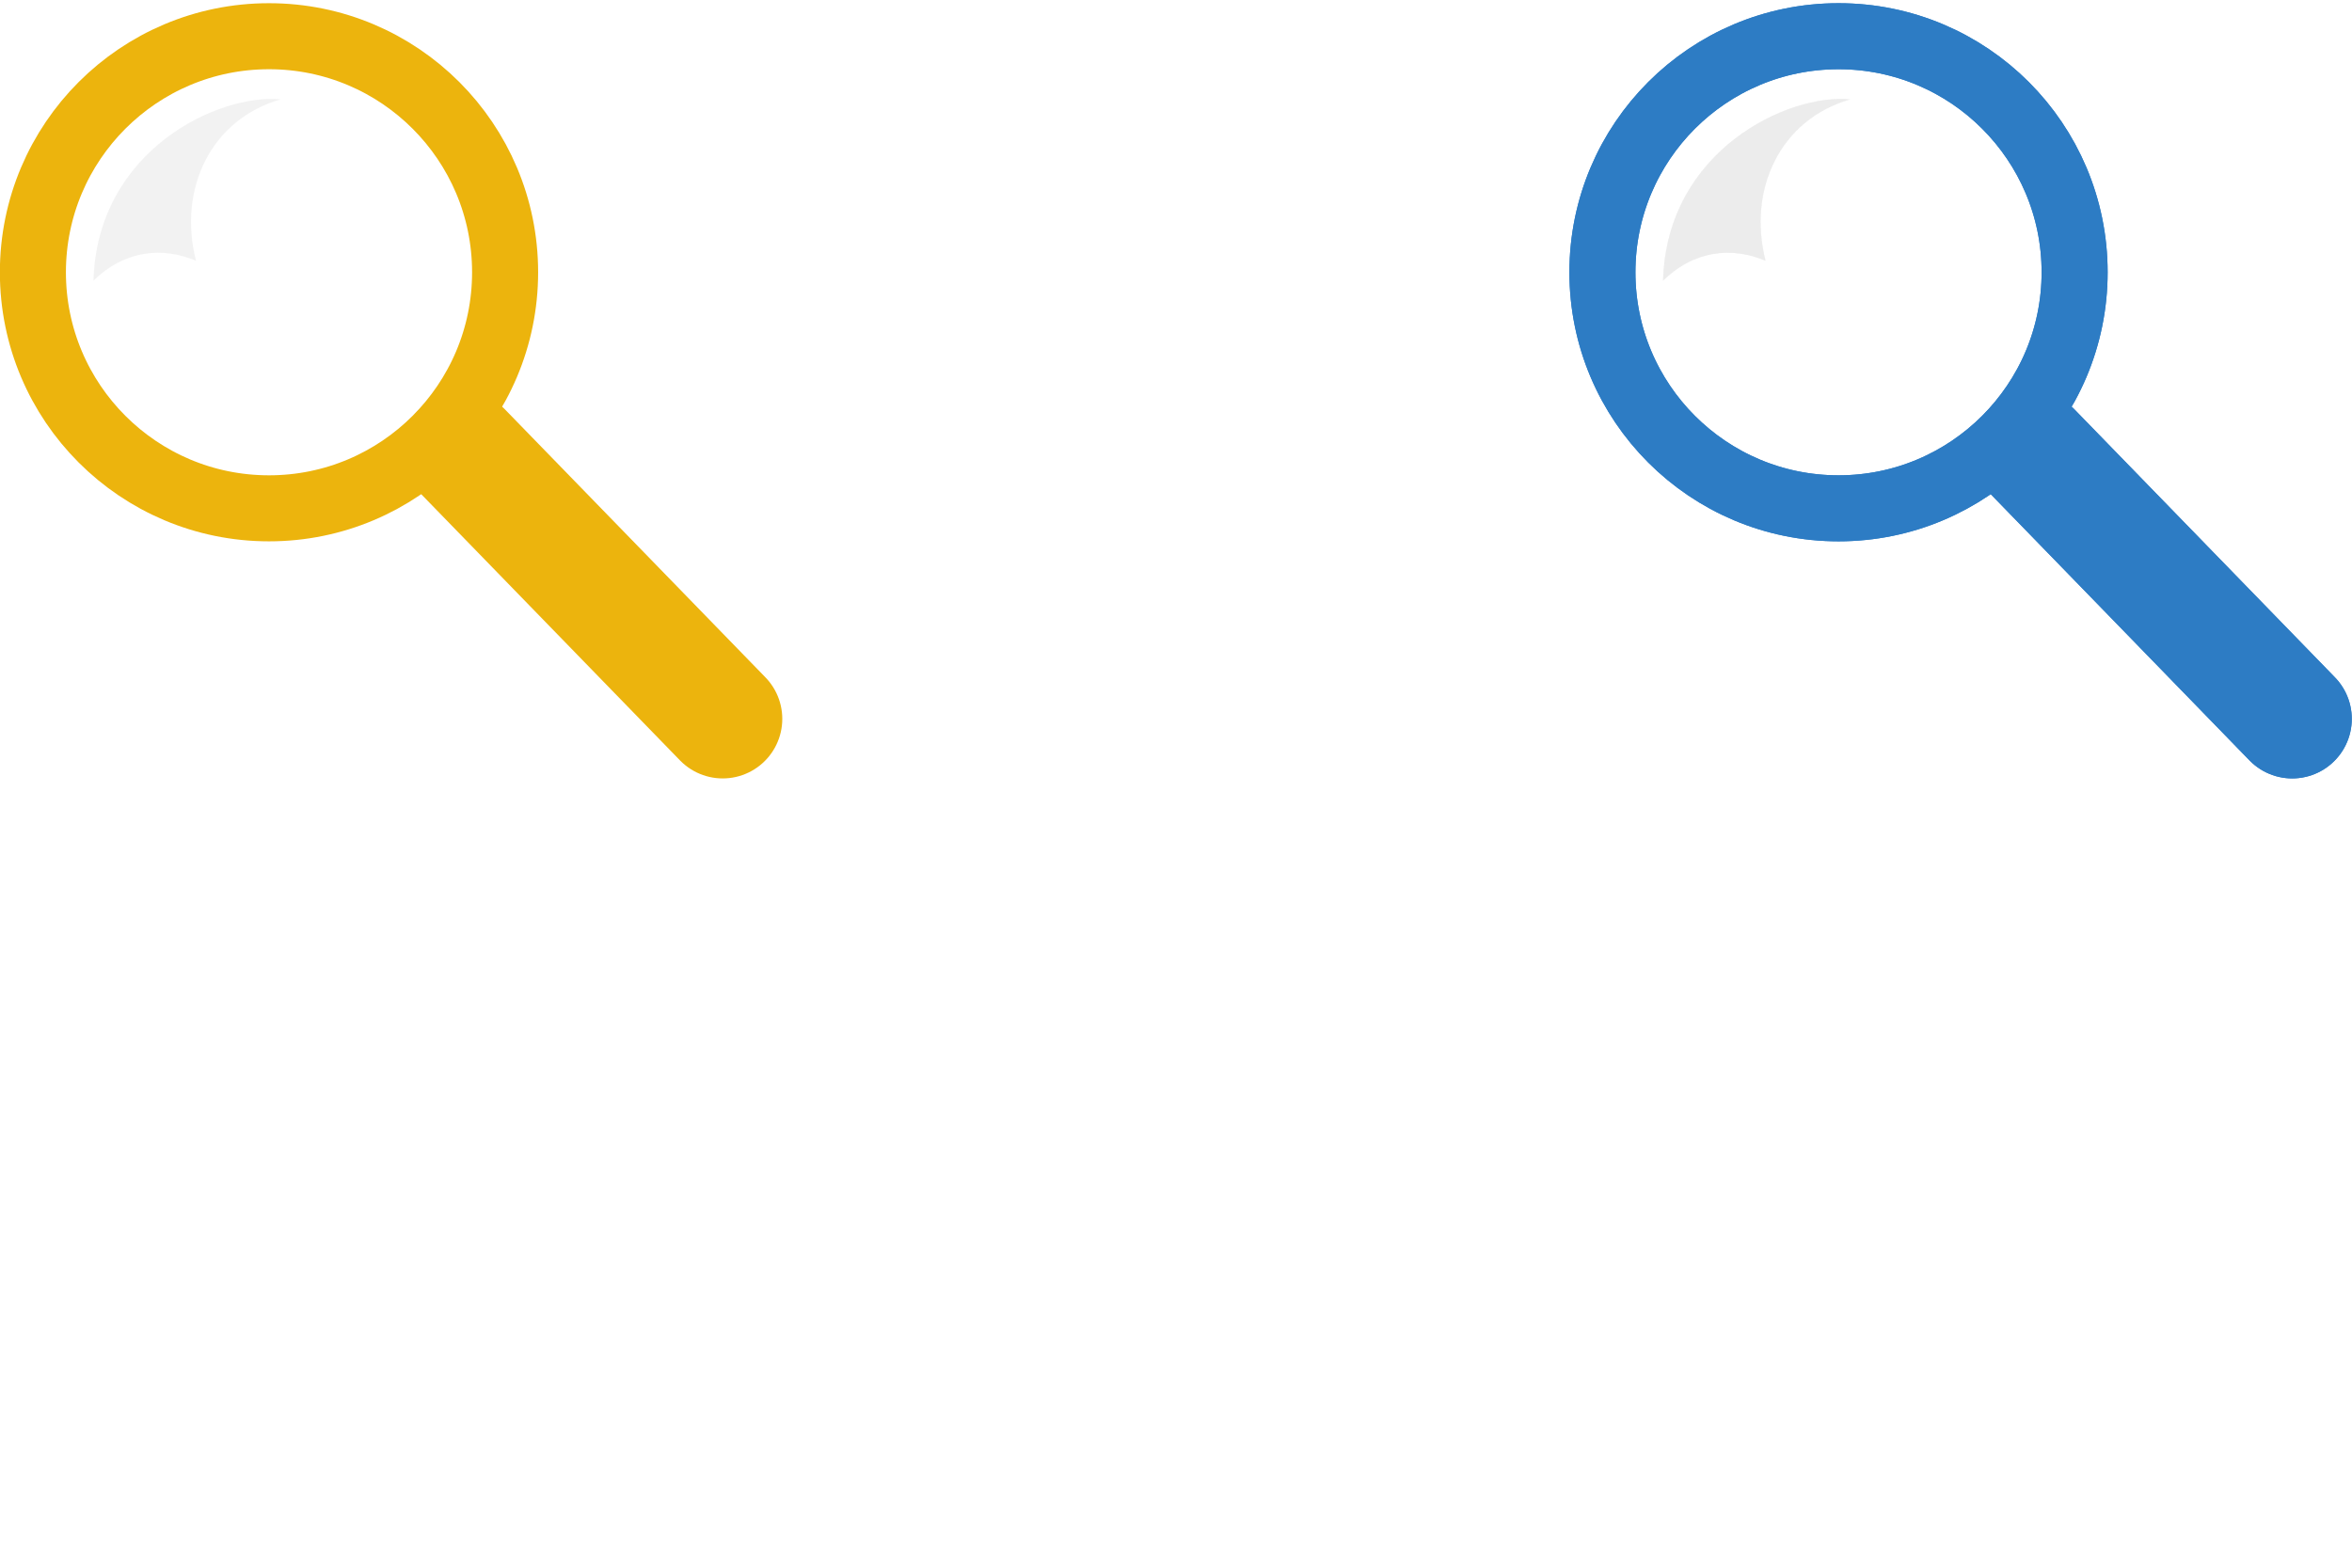
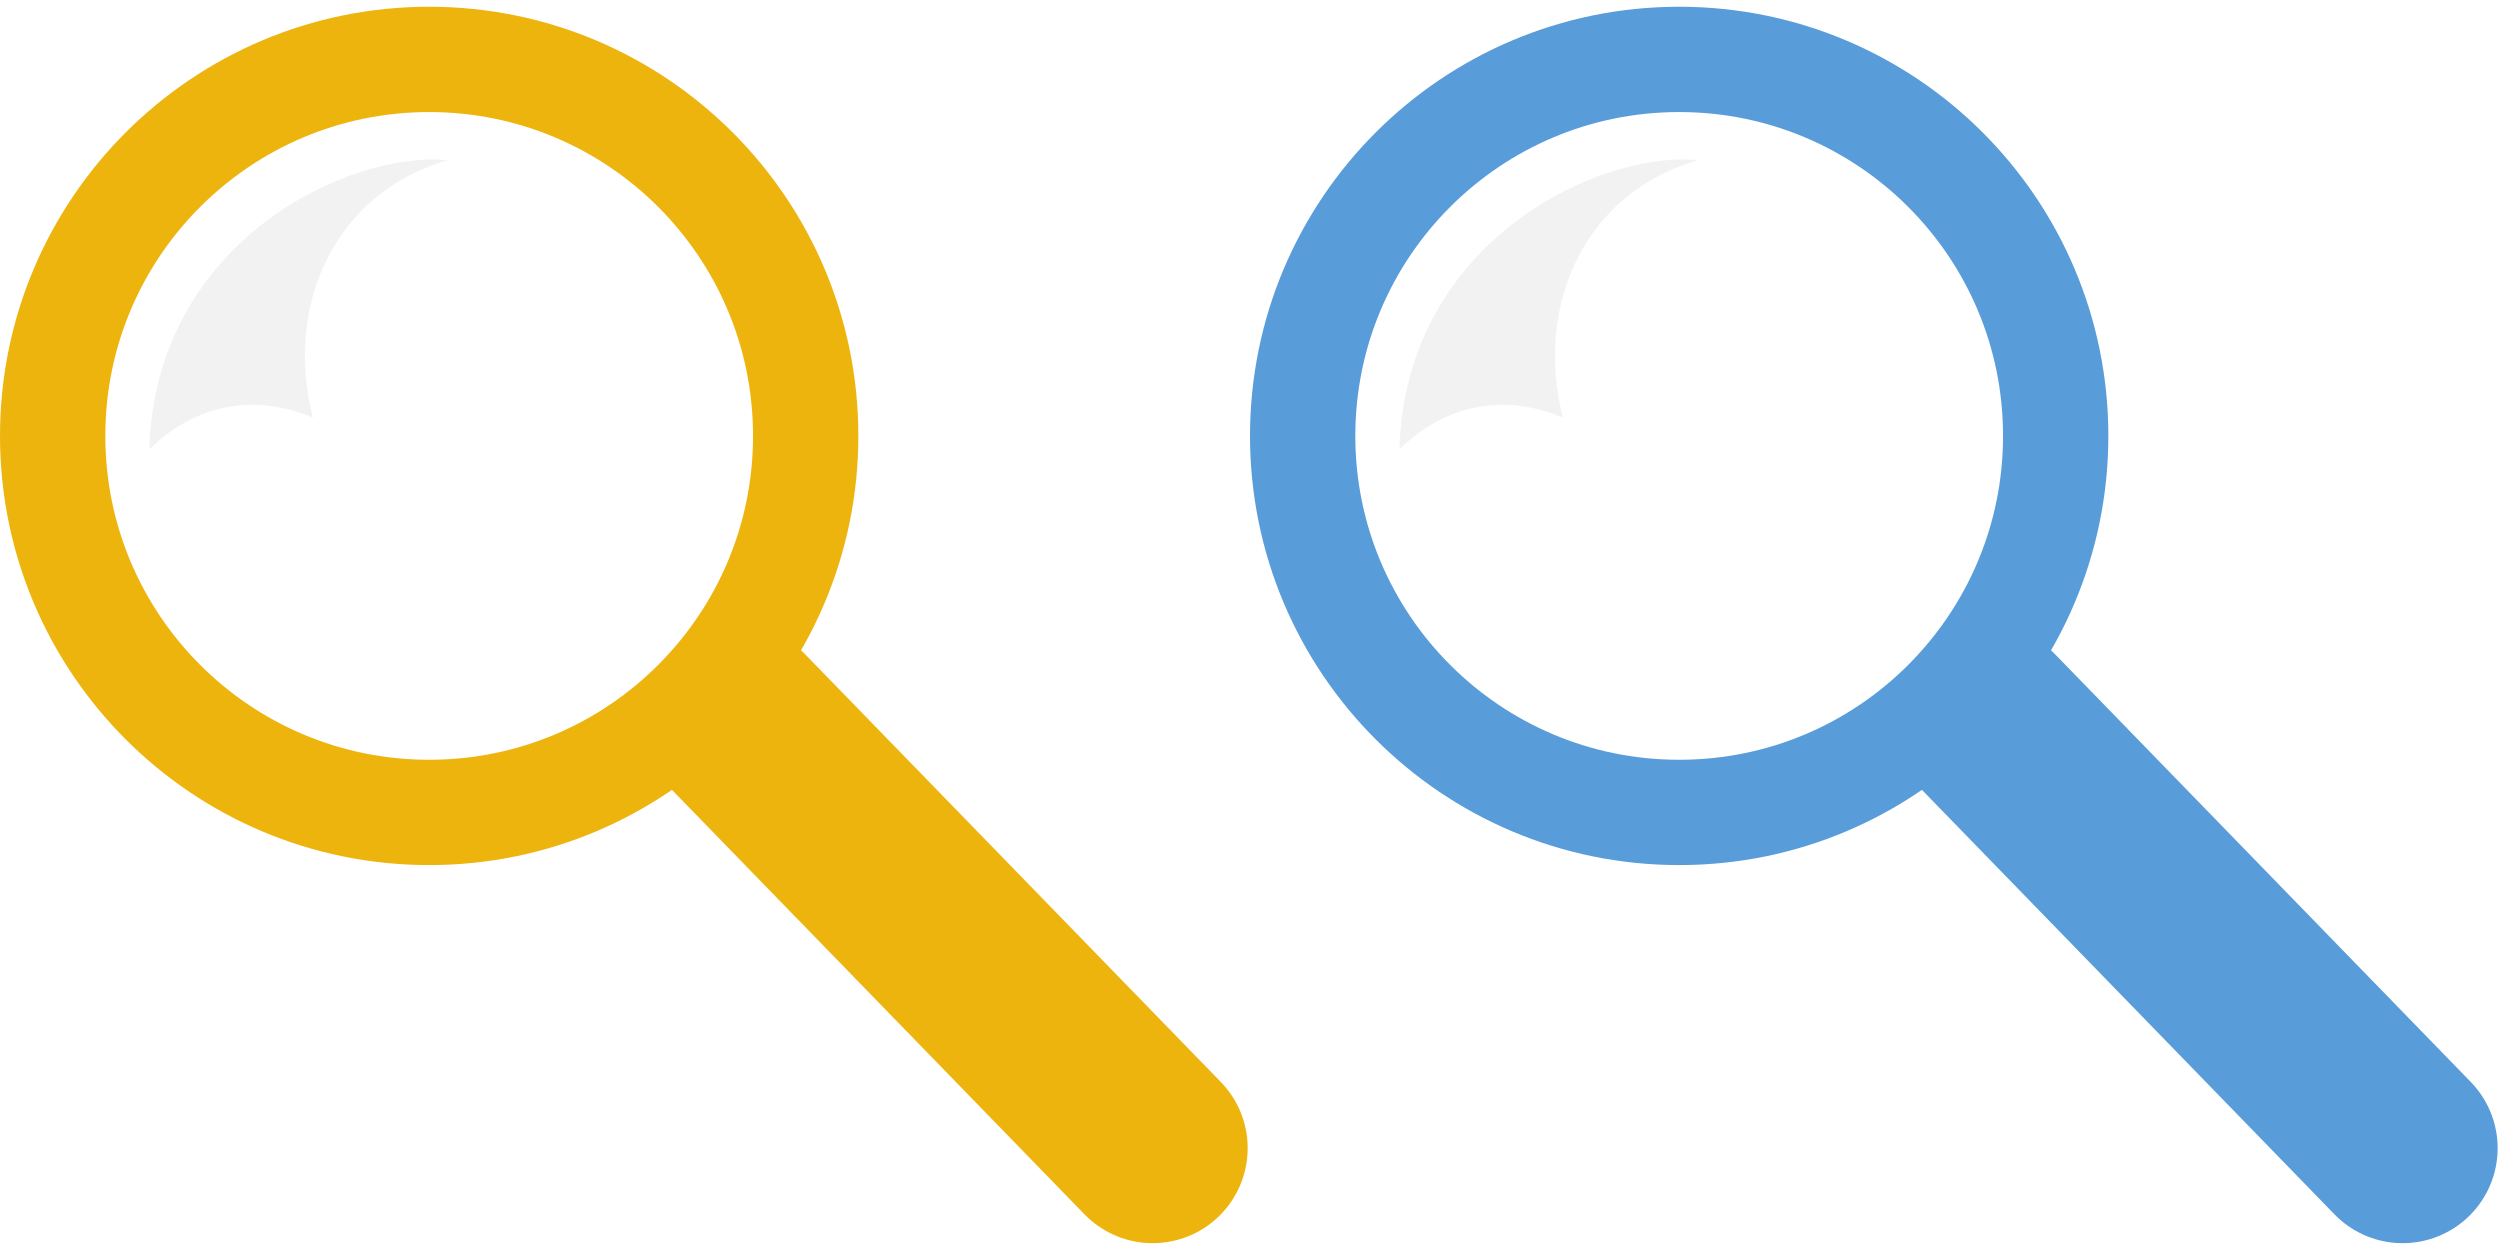
- <svg xmlns="http://www.w3.org/2000/svg" width="54" height="36" id="svg3809" version="1.1">
+ <svg xmlns="http://www.w3.org/2000/svg" width="28" height="14" id="svg3809" version="1.1">
  <defs id="defs3811" />
-   <g id="layer1" transform="translate(-196.8176,-227.7938)">
-     <g id="g4419" transform="matrix(1.516453,0,0,1.516453,-101.645,-154.2587)">
+   <g id="layer1" transform="translate(-196.8176,-249.7938)">
+     <g id="g4419" transform="matrix(1.179586,0,0,1.179586,-35.34092,-47.37024)">
      <path style="opacity:0.5;fill:#e6e6e6;fill-opacity:1;stroke:none;display:inline" d="m 198.231,256.19 c 0.056,-1.989 1.91,-2.84 2.835,-2.747 -1.054,0.301 -1.56,1.355 -1.282,2.445 -0.499,-0.213 -1.077,-0.167 -1.553,0.302 z" id="path3985" />
-       <path style="fill:none;stroke:#ecb40d;stroke-width:1.386;stroke-miterlimit:4;stroke-opacity:1;stroke-dasharray:none;display:inline" id="path3981" d="m 816.161,59.58 c 0,2.737 -2.219,4.955 -4.955,4.955 -2.737,0 -4.955,-2.219 -4.955,-4.955 0,-2.737 2.219,-4.955 4.955,-4.955 2.737,0 4.955,2.219 4.955,4.955 z" transform="matrix(0.7214139,0,0,0.7214139,-384.3264,213.0794)" />
+       <path style="fill:none;stroke:#ecb40d;stroke-width:1.386;stroke-miterlimit:4;stroke-opacity:1;stroke-dasharray:none;display:inline" id="path3981" d="m 816.161,59.58 a 4.955,4.955 0 1 1 -9.911,0 4.955,4.955 0 1 1 9.911,0 z" transform="matrix(0.7214139,0,0,0.7214139,-384.3264,213.0794)" />
      <path style="fill:none;stroke:#ecb40d;stroke-width:1.804;stroke-linecap:round;stroke-linejoin:round;stroke-miterlimit:4;stroke-opacity:1;stroke-dasharray:none;stroke-dashoffset:0;display:inline" d="m 203.813,258.765 3.945,4.059" id="path3983" />
    </g>
-     <g id="g4414" transform="matrix(1.516453,0,0,1.516453,-87.1517,-154.2587)">
-       <path id="path3789" d="m 212.437,256.19 c 0.056,-1.989 1.91,-2.84 2.835,-2.747 -1.054,0.301 -1.56,1.355 -1.282,2.445 -0.499,-0.213 -1.077,-0.167 -1.553,0.302 z" style="opacity:0.5;fill:#e6e6e6;fill-opacity:1;stroke:none;display:inline" />
-       <path transform="matrix(0.7214139,0,0,0.7214139,-370.1211,213.0794)" d="m 816.161,59.58 c 0,2.737 -2.219,4.955 -4.955,4.955 -2.737,0 -4.955,-2.219 -4.955,-4.955 0,-2.737 2.219,-4.955 4.955,-4.955 2.737,0 4.955,2.219 4.955,4.955 z" id="path3791" style="fill:none;stroke:#2d7cc4;stroke-width:1.386;stroke-miterlimit:4;stroke-opacity:1;stroke-dasharray:none;display:inline" />
-       <path id="path3793" d="m 218.018,258.765 3.945,4.059" style="fill:none;stroke:#2d7cc4;stroke-width:1.804;stroke-linecap:round;stroke-linejoin:round;stroke-miterlimit:4;stroke-opacity:1;stroke-dasharray:none;stroke-dashoffset:0;display:inline" />
-     </g>
-     <g transform="matrix(1.516453,0,0,1.516453,-87.1517,-154.2587)" id="g4424">
-       <path style="opacity:0.5;fill:#e6e6e6;fill-opacity:1;stroke:none;display:inline" d="m 212.437,256.19 c 0.056,-1.989 1.91,-2.84 2.835,-2.747 -1.054,0.301 -1.56,1.355 -1.282,2.445 -0.499,-0.213 -1.077,-0.167 -1.553,0.302 z" id="path4426" />
-       <path style="fill:none;stroke:#2d7cc4;stroke-width:1.386;stroke-miterlimit:4;stroke-opacity:1;stroke-dasharray:none;display:inline" id="path4428" d="m 816.161,59.58 c 0,2.737 -2.219,4.955 -4.955,4.955 -2.737,0 -4.955,-2.219 -4.955,-4.955 0,-2.737 2.219,-4.955 4.955,-4.955 2.737,0 4.955,2.219 4.955,4.955 z" transform="matrix(0.7214139,0,0,0.7214139,-370.1211,213.0794)" />
-       <path style="fill:none;stroke:#2d7cc4;stroke-width:1.804;stroke-linecap:round;stroke-linejoin:round;stroke-miterlimit:4;stroke-opacity:1;stroke-dasharray:none;stroke-dashoffset:0;display:inline" d="m 218.018,258.765 3.945,4.059" id="path4430" />
+     <g transform="matrix(1.179586,0,0,1.179586,-38.09725,-47.37024)" id="g4424">
+       <g id="g3762">
+         <path id="path4426" d="m 212.437,256.19 c 0.056,-1.989 1.91,-2.84 2.835,-2.747 -1.054,0.301 -1.56,1.355 -1.282,2.445 -0.499,-0.213 -1.077,-0.167 -1.553,0.302 z" style="opacity:0.5;fill:#e6e6e6;fill-opacity:1;stroke:none;display:inline" />
+         <path transform="matrix(0.7214139,0,0,0.7214139,-370.1211,213.0794)" d="m 816.161,59.58 a 4.955,4.955 0 1 1 -9.911,0 4.955,4.955 0 1 1 9.911,0 z" id="path4428" style="fill:none;stroke:#589cda;stroke-width:1.386;stroke-miterlimit:4;stroke-opacity:1;stroke-dasharray:none;display:inline" />
+         <path id="path4430" d="m 218.018,258.765 3.945,4.059" style="fill:none;stroke:#589cda;stroke-width:1.804;stroke-linecap:round;stroke-linejoin:round;stroke-miterlimit:4;stroke-opacity:1;stroke-dasharray:none;stroke-dashoffset:0;display:inline" />
+       </g>
    </g>
  </g>
</svg>
